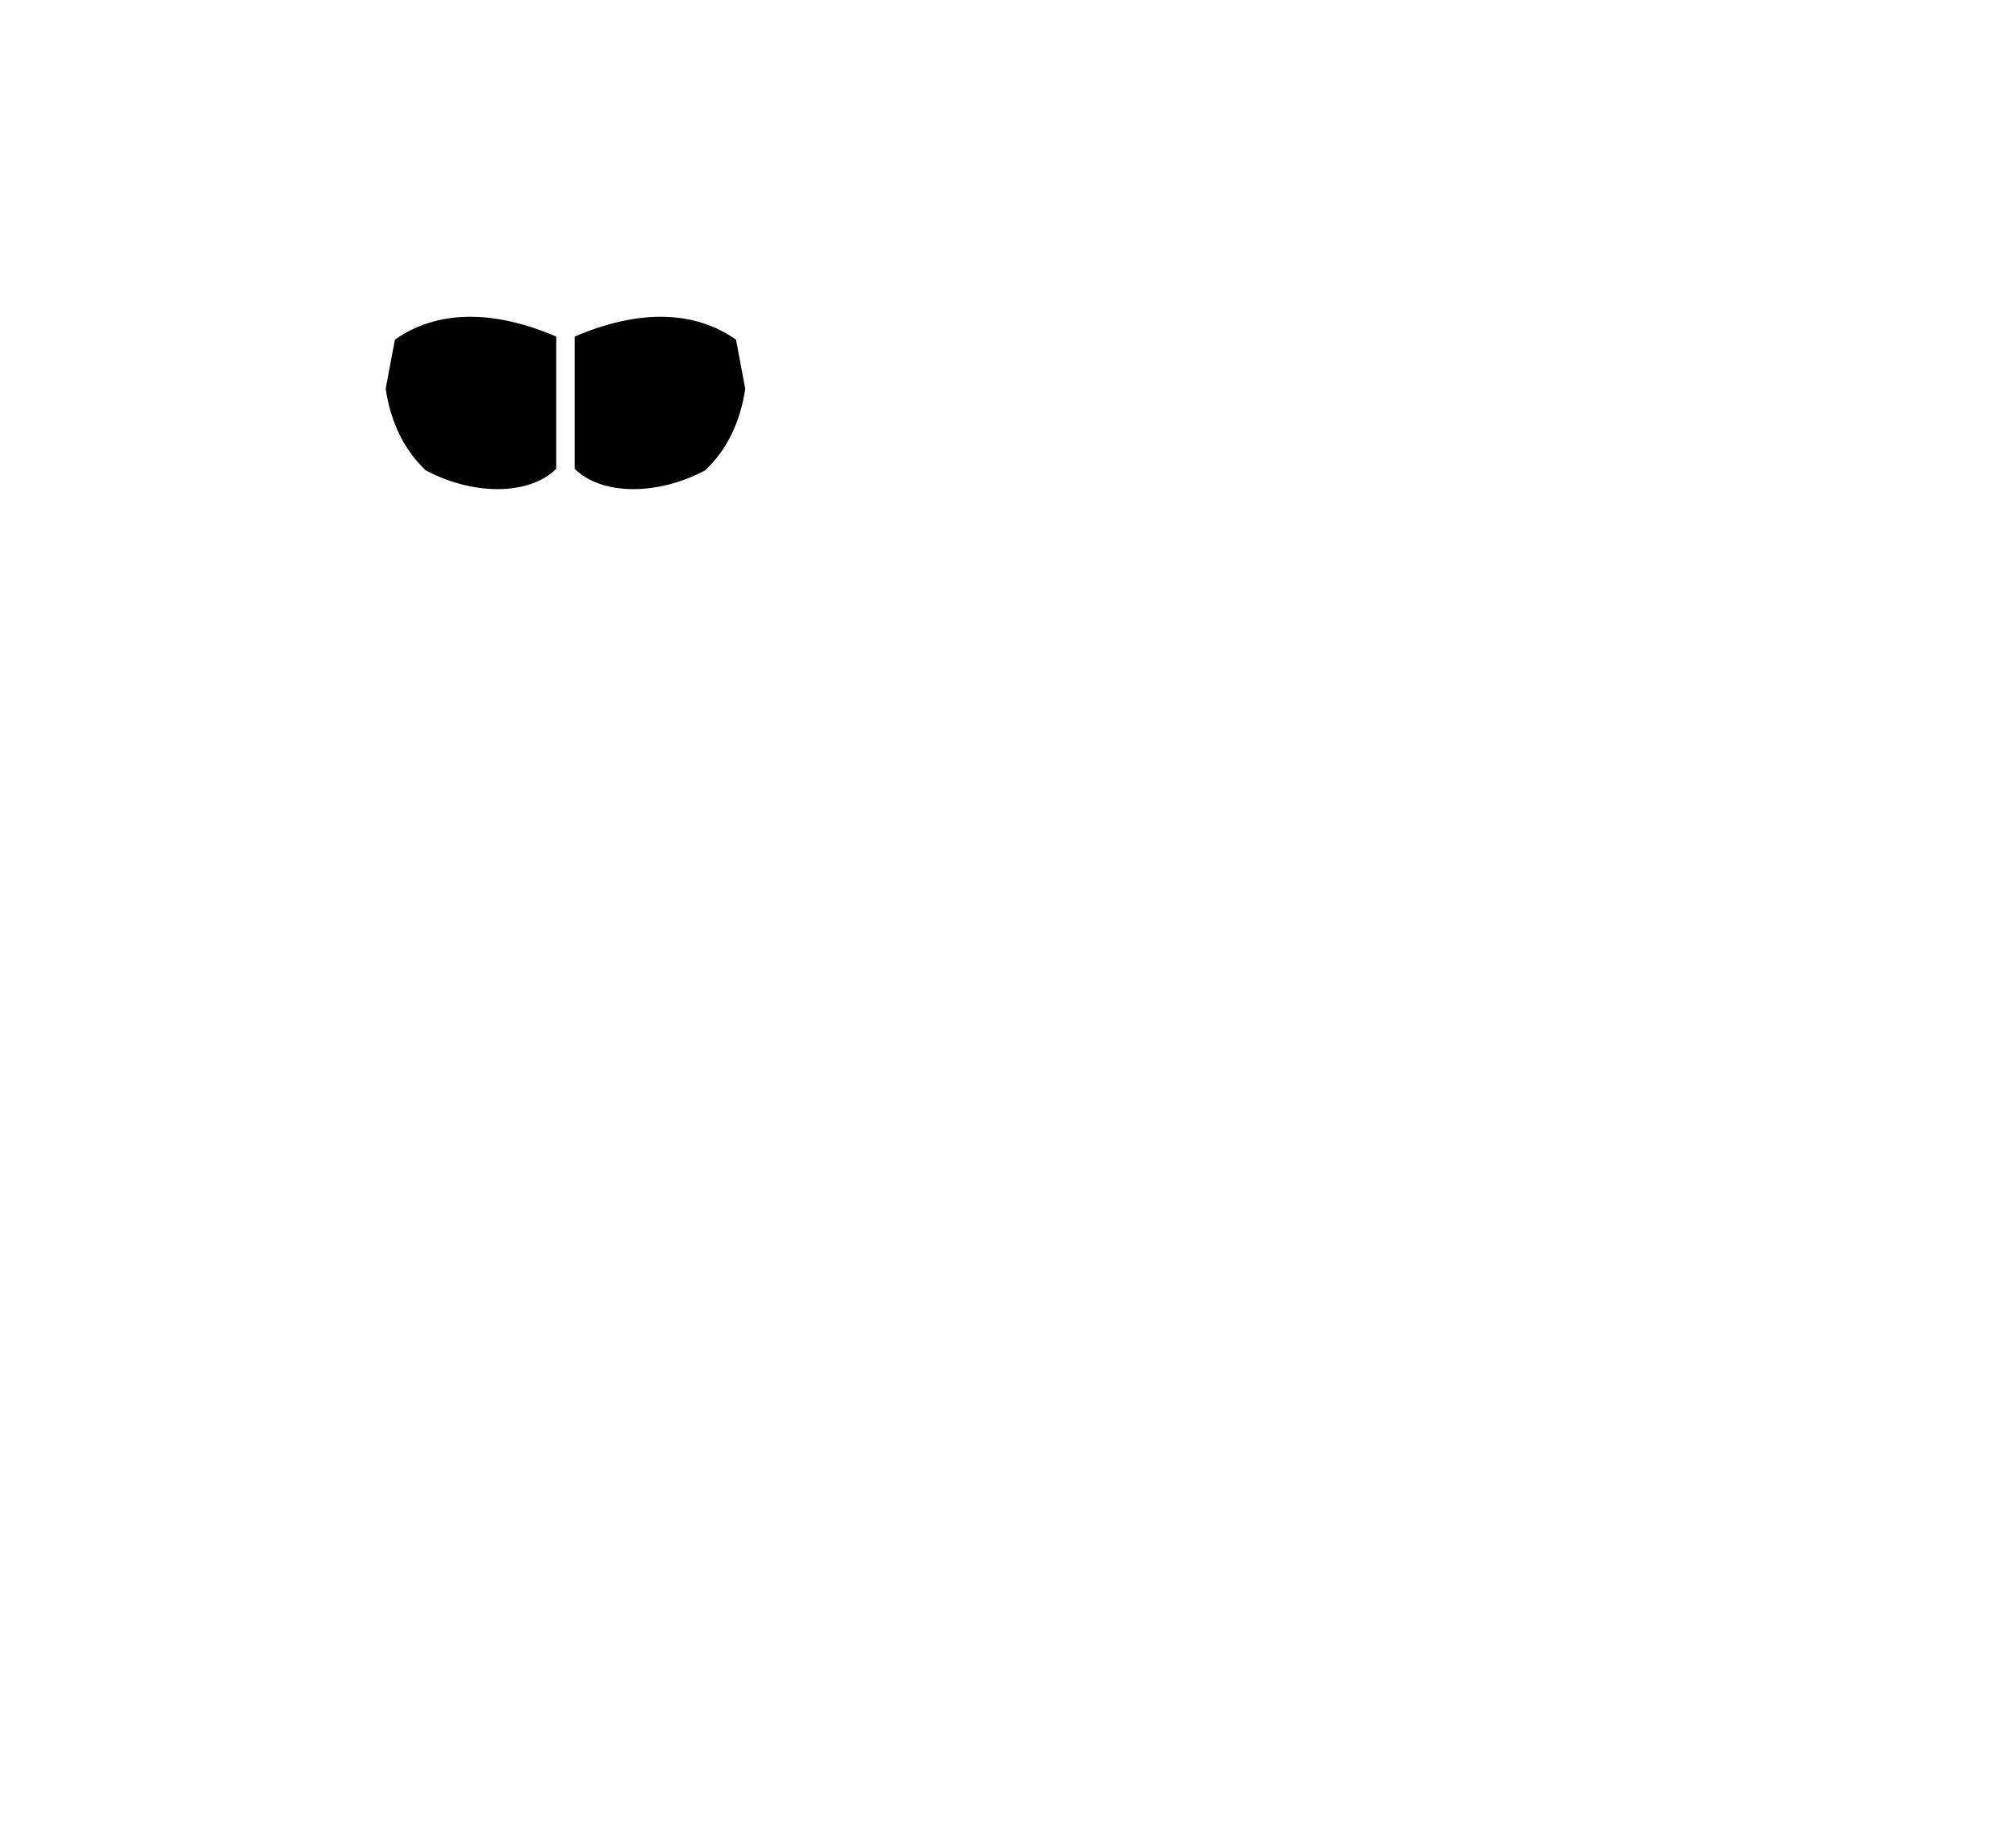
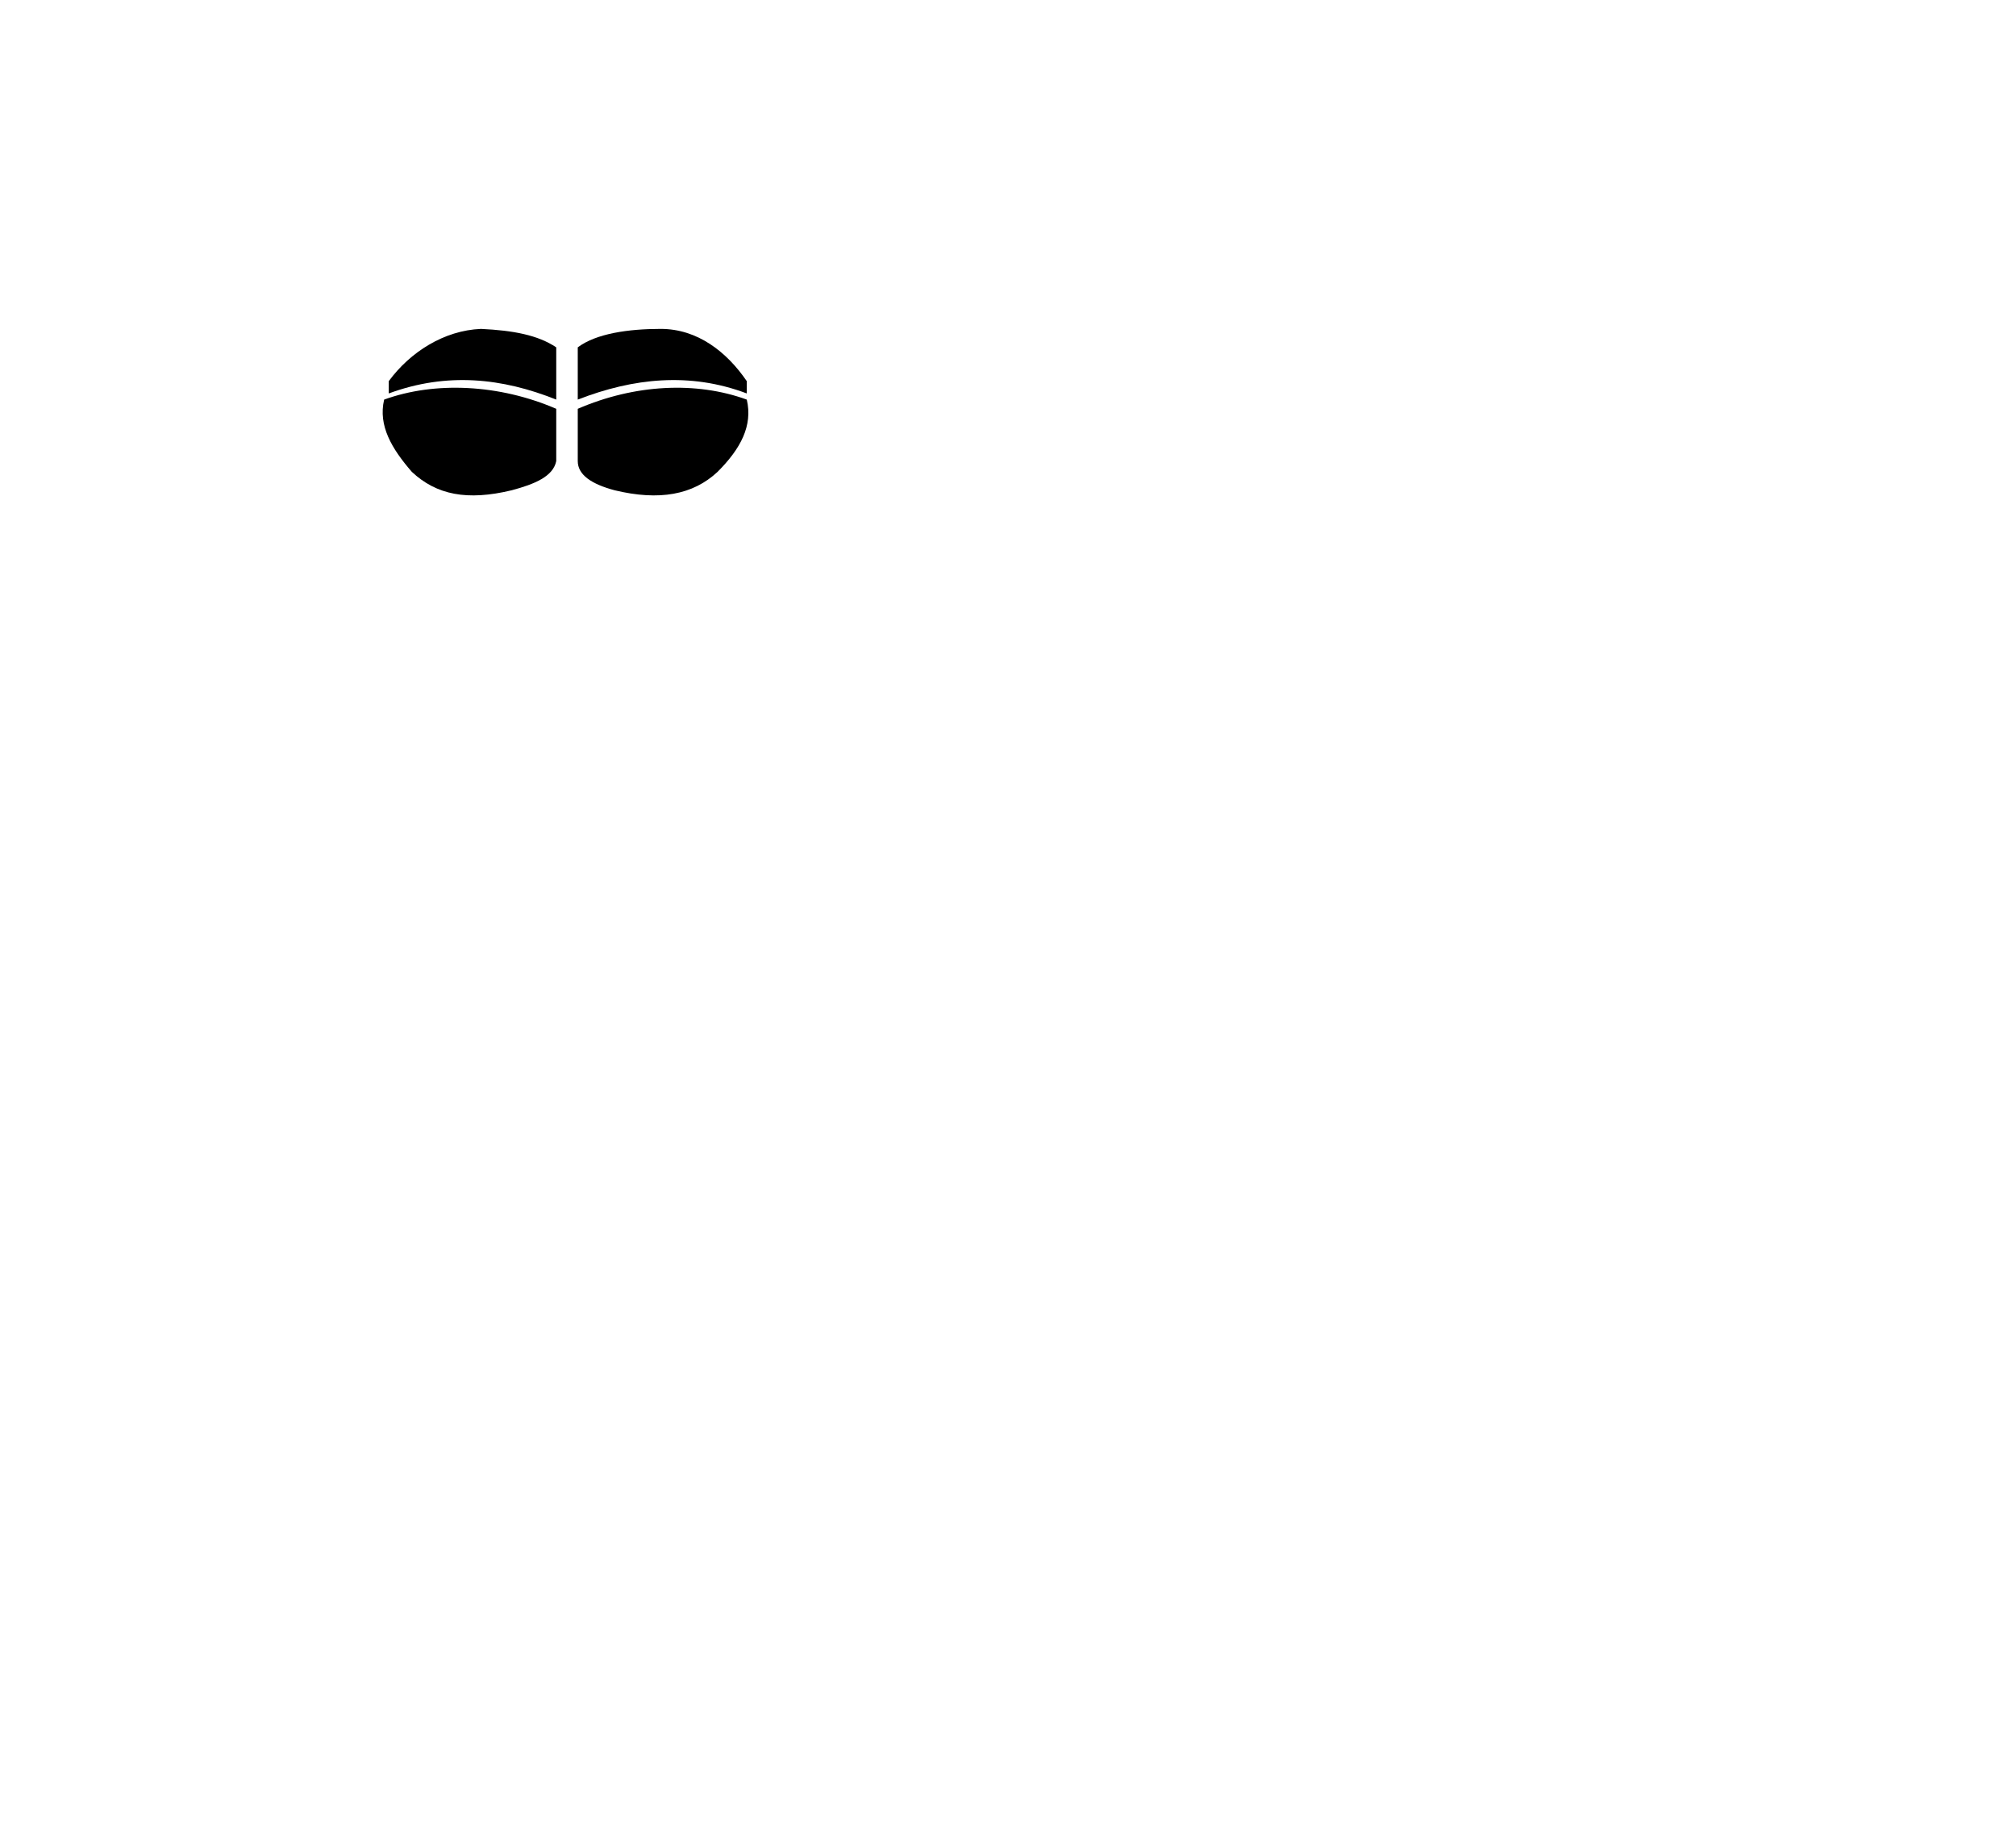
<svg xmlns="http://www.w3.org/2000/svg" width="1312" height="1199" viewBox="0 0 1312 1199">
  <g id="chest" fill="currentColor">
-     <path id="chest--front--right--0" data-view="front" data-side="right" d="M257 221 C284 202 320 201 362 219 L362 305 C345 322 309 323 277 306 Q256 286 251 253 Z" />
-     <path id="chest--front--left--0" data-view="front" data-side="left" d="M257 221 C284 202 320 201 362 219 L362 305 C345 322 309 323 277 306 Q256 286 251 253 Z" transform="translate(736 0) scale(-1 1)" />
+     <path id="chest--front--right--0" data-side="right" data-structure="pectoralis-major-clavicular" data-view="front" d="M253 248 C267 229 289 215 313 214 C334 215 350 218 362 226 L362 260 C327 246 291 242 253 256 Z" />
+     <path id="chest--front--right--1" data-side="right" data-structure="pectoralis-major-sternocostal" data-view="front" d="M250 260 C283 248 325 250 362 266 L362 300 C360 310 348 315 333 319 C304 326 284 322 268 307 C255 292 246 277 250 260 Z" />
+     <path id="chest--front--left--2" data-side="left" data-structure="pectoralis-major-clavicular" data-view="front" d="M376 226 C388 217 409 214 430 214 C454 214 473 229 486 248 L486 256 C449 242 412 246 376 260 Z" />
+     <path id="chest--front--left--3" data-side="left" data-structure="pectoralis-major-sternocostal" data-view="front" d="M376 266 C413 250 453 248 486 260 C490 277 482 292 467 307 C451 322 429 326 400 319 C385 315 376 309 376 300 Z" />
  </g>
</svg>
